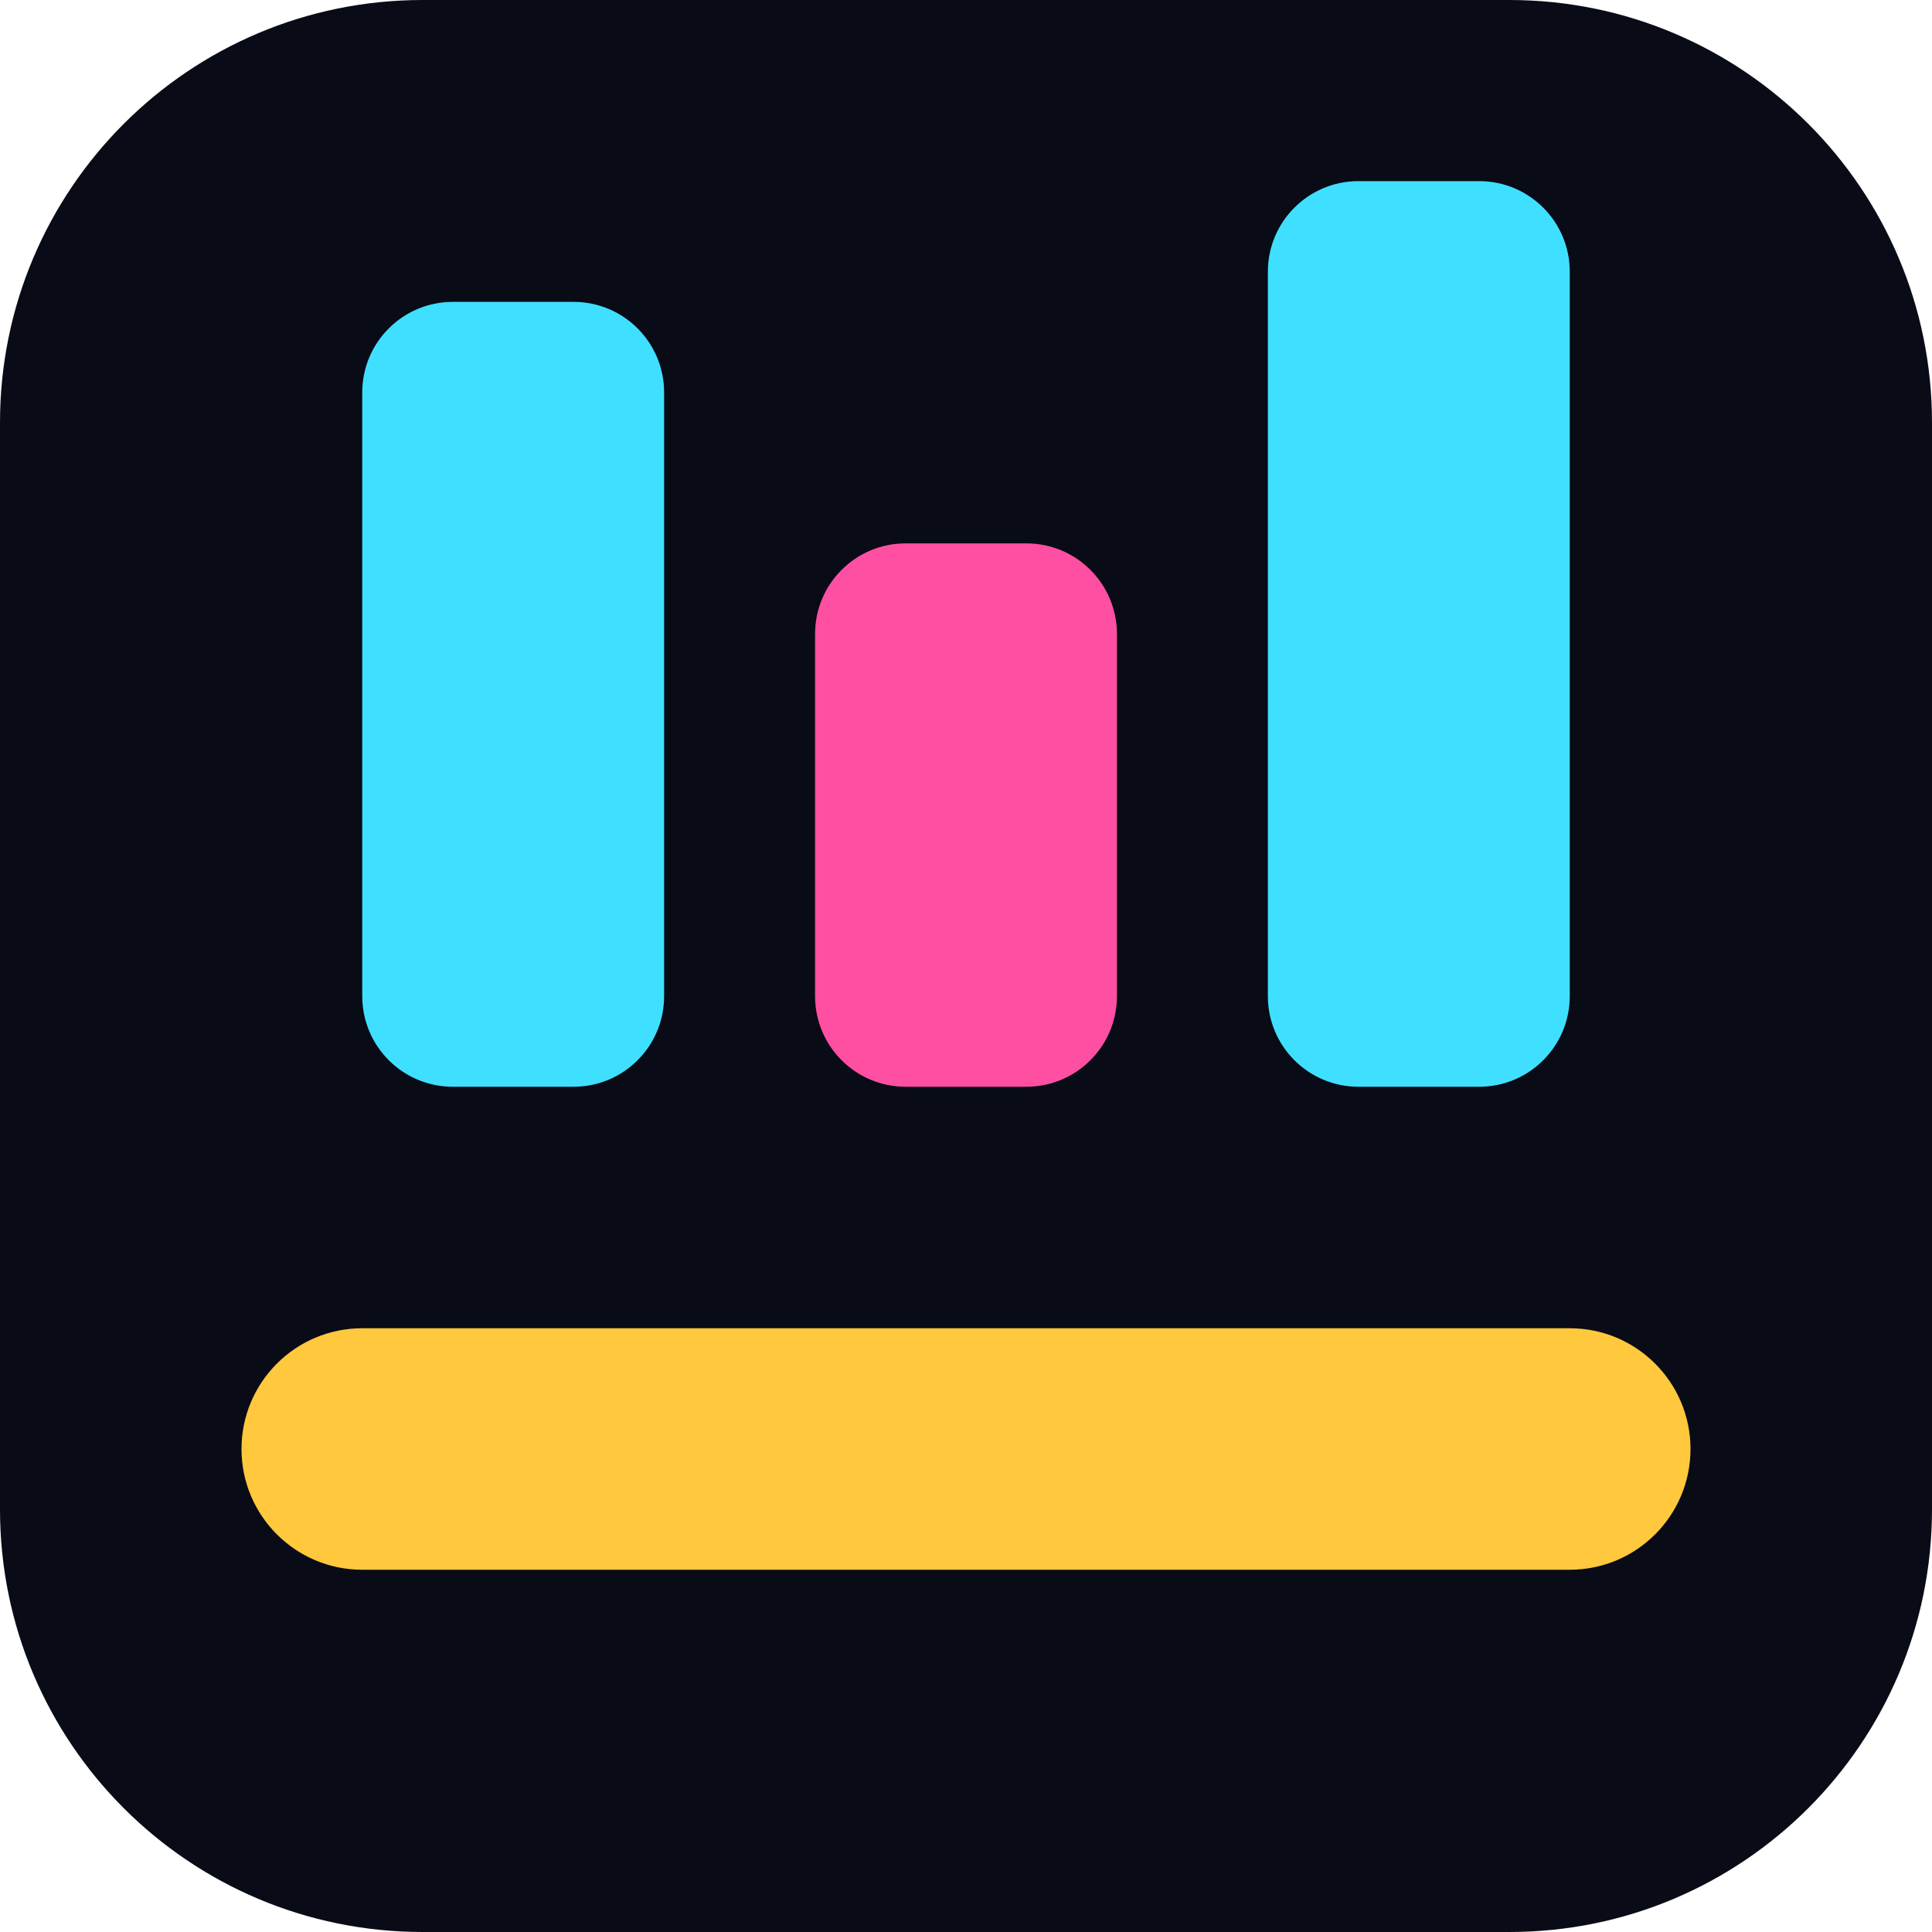
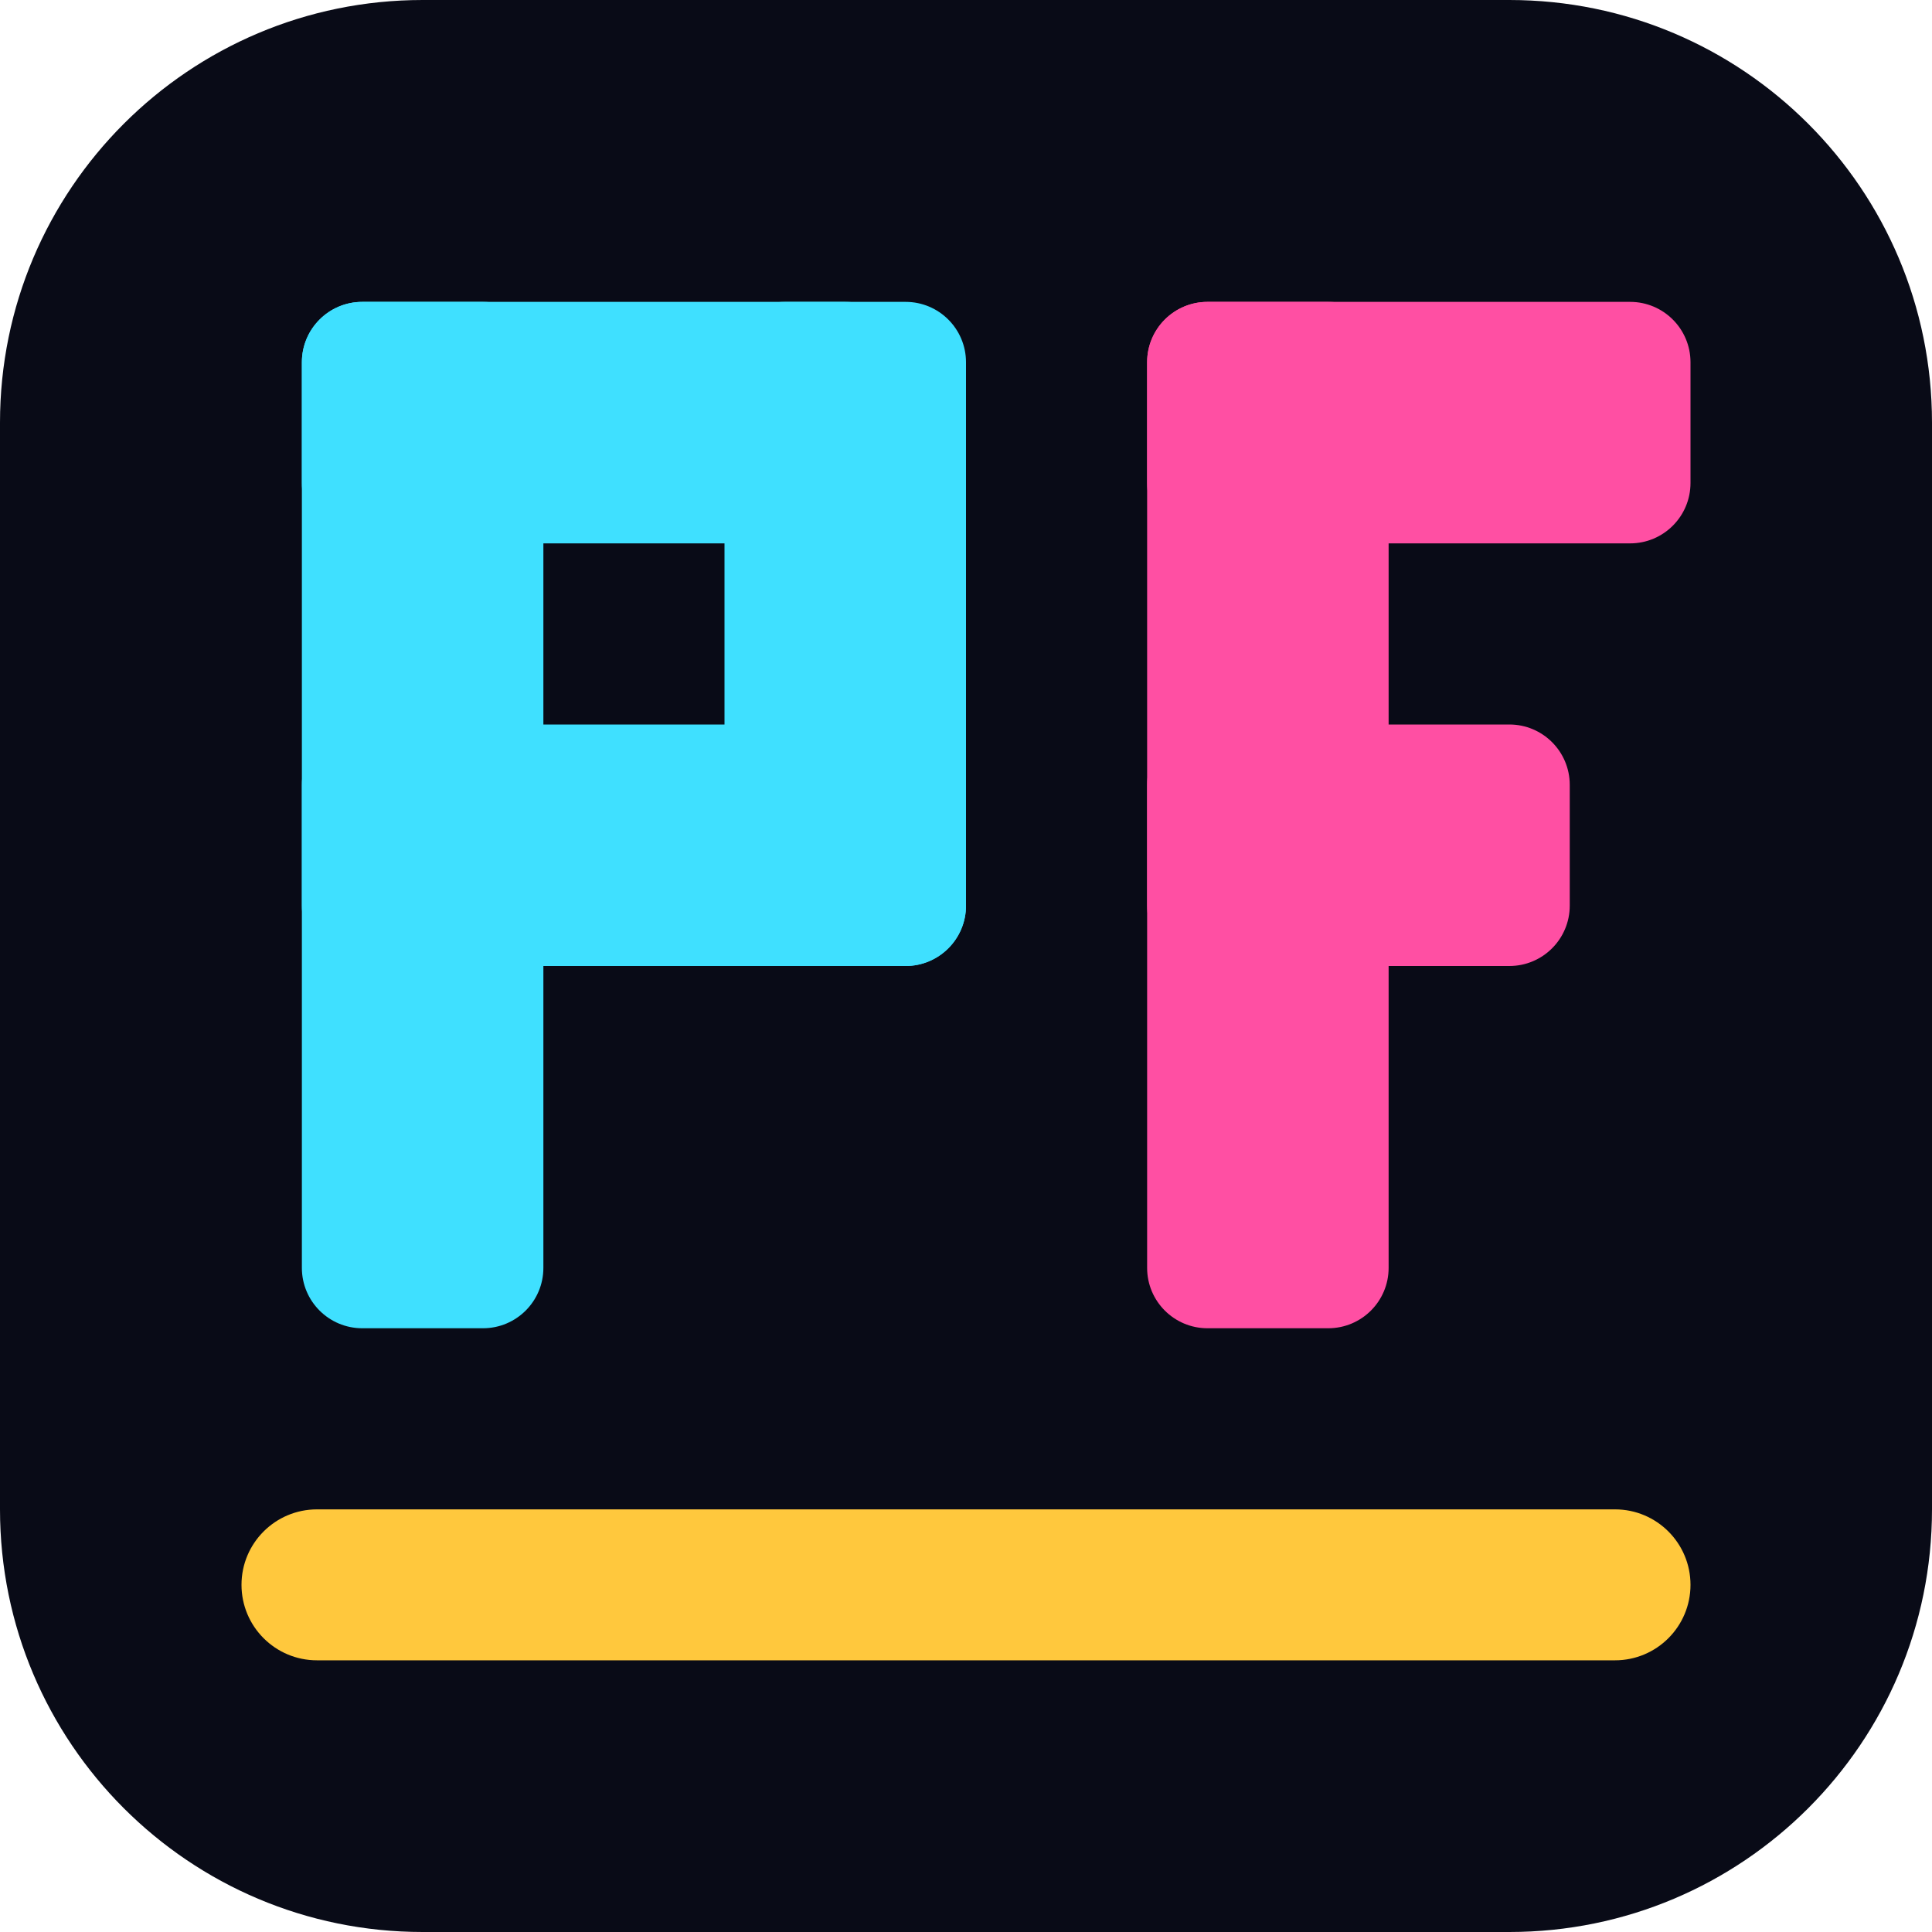
- <svg xmlns="http://www.w3.org/2000/svg" viewBox="0 0 32 32">
-   <rect width="32" height="32" rx="7" fill="#090b17" />
-   <rect x="6" y="5" width="5" height="13" rx="1.5" fill="#3fe0ff" />
-   <rect x="13.5" y="9" width="5" height="9" rx="1.5" fill="#ff4fa3" />
-   <rect x="21" y="3" width="5" height="15" rx="1.5" fill="#3fe0ff" />
-   <rect x="4" y="22" width="24" height="4" rx="2" fill="#ffc83d" />
+ <svg xmlns="http://www.w3.org/2000/svg" viewBox="0 0 64 64">
+   <rect width="64" height="64" rx="14" fill="#090b17" />
+   <g fill="#3fe0ff">
+     <rect x="10" y="10" width="8" height="34" rx="2" />
+     <rect x="10" y="10" width="20" height="8" rx="2" />
+     <rect x="24" y="10" width="8" height="22" rx="2" />
+     <rect x="10" y="24" width="22" height="8" rx="2" />
+   </g>
+   <g fill="#ff4fa3">
+     <rect x="38" y="10" width="8" height="34" rx="2" />
+     <rect x="38" y="10" width="18" height="8" rx="2" />
+     <rect x="38" y="24" width="14" height="8" rx="2" />
+   </g>
+   <rect x="8" y="50" width="48" height="5" rx="2.5" fill="#ffc83d" />
</svg>
